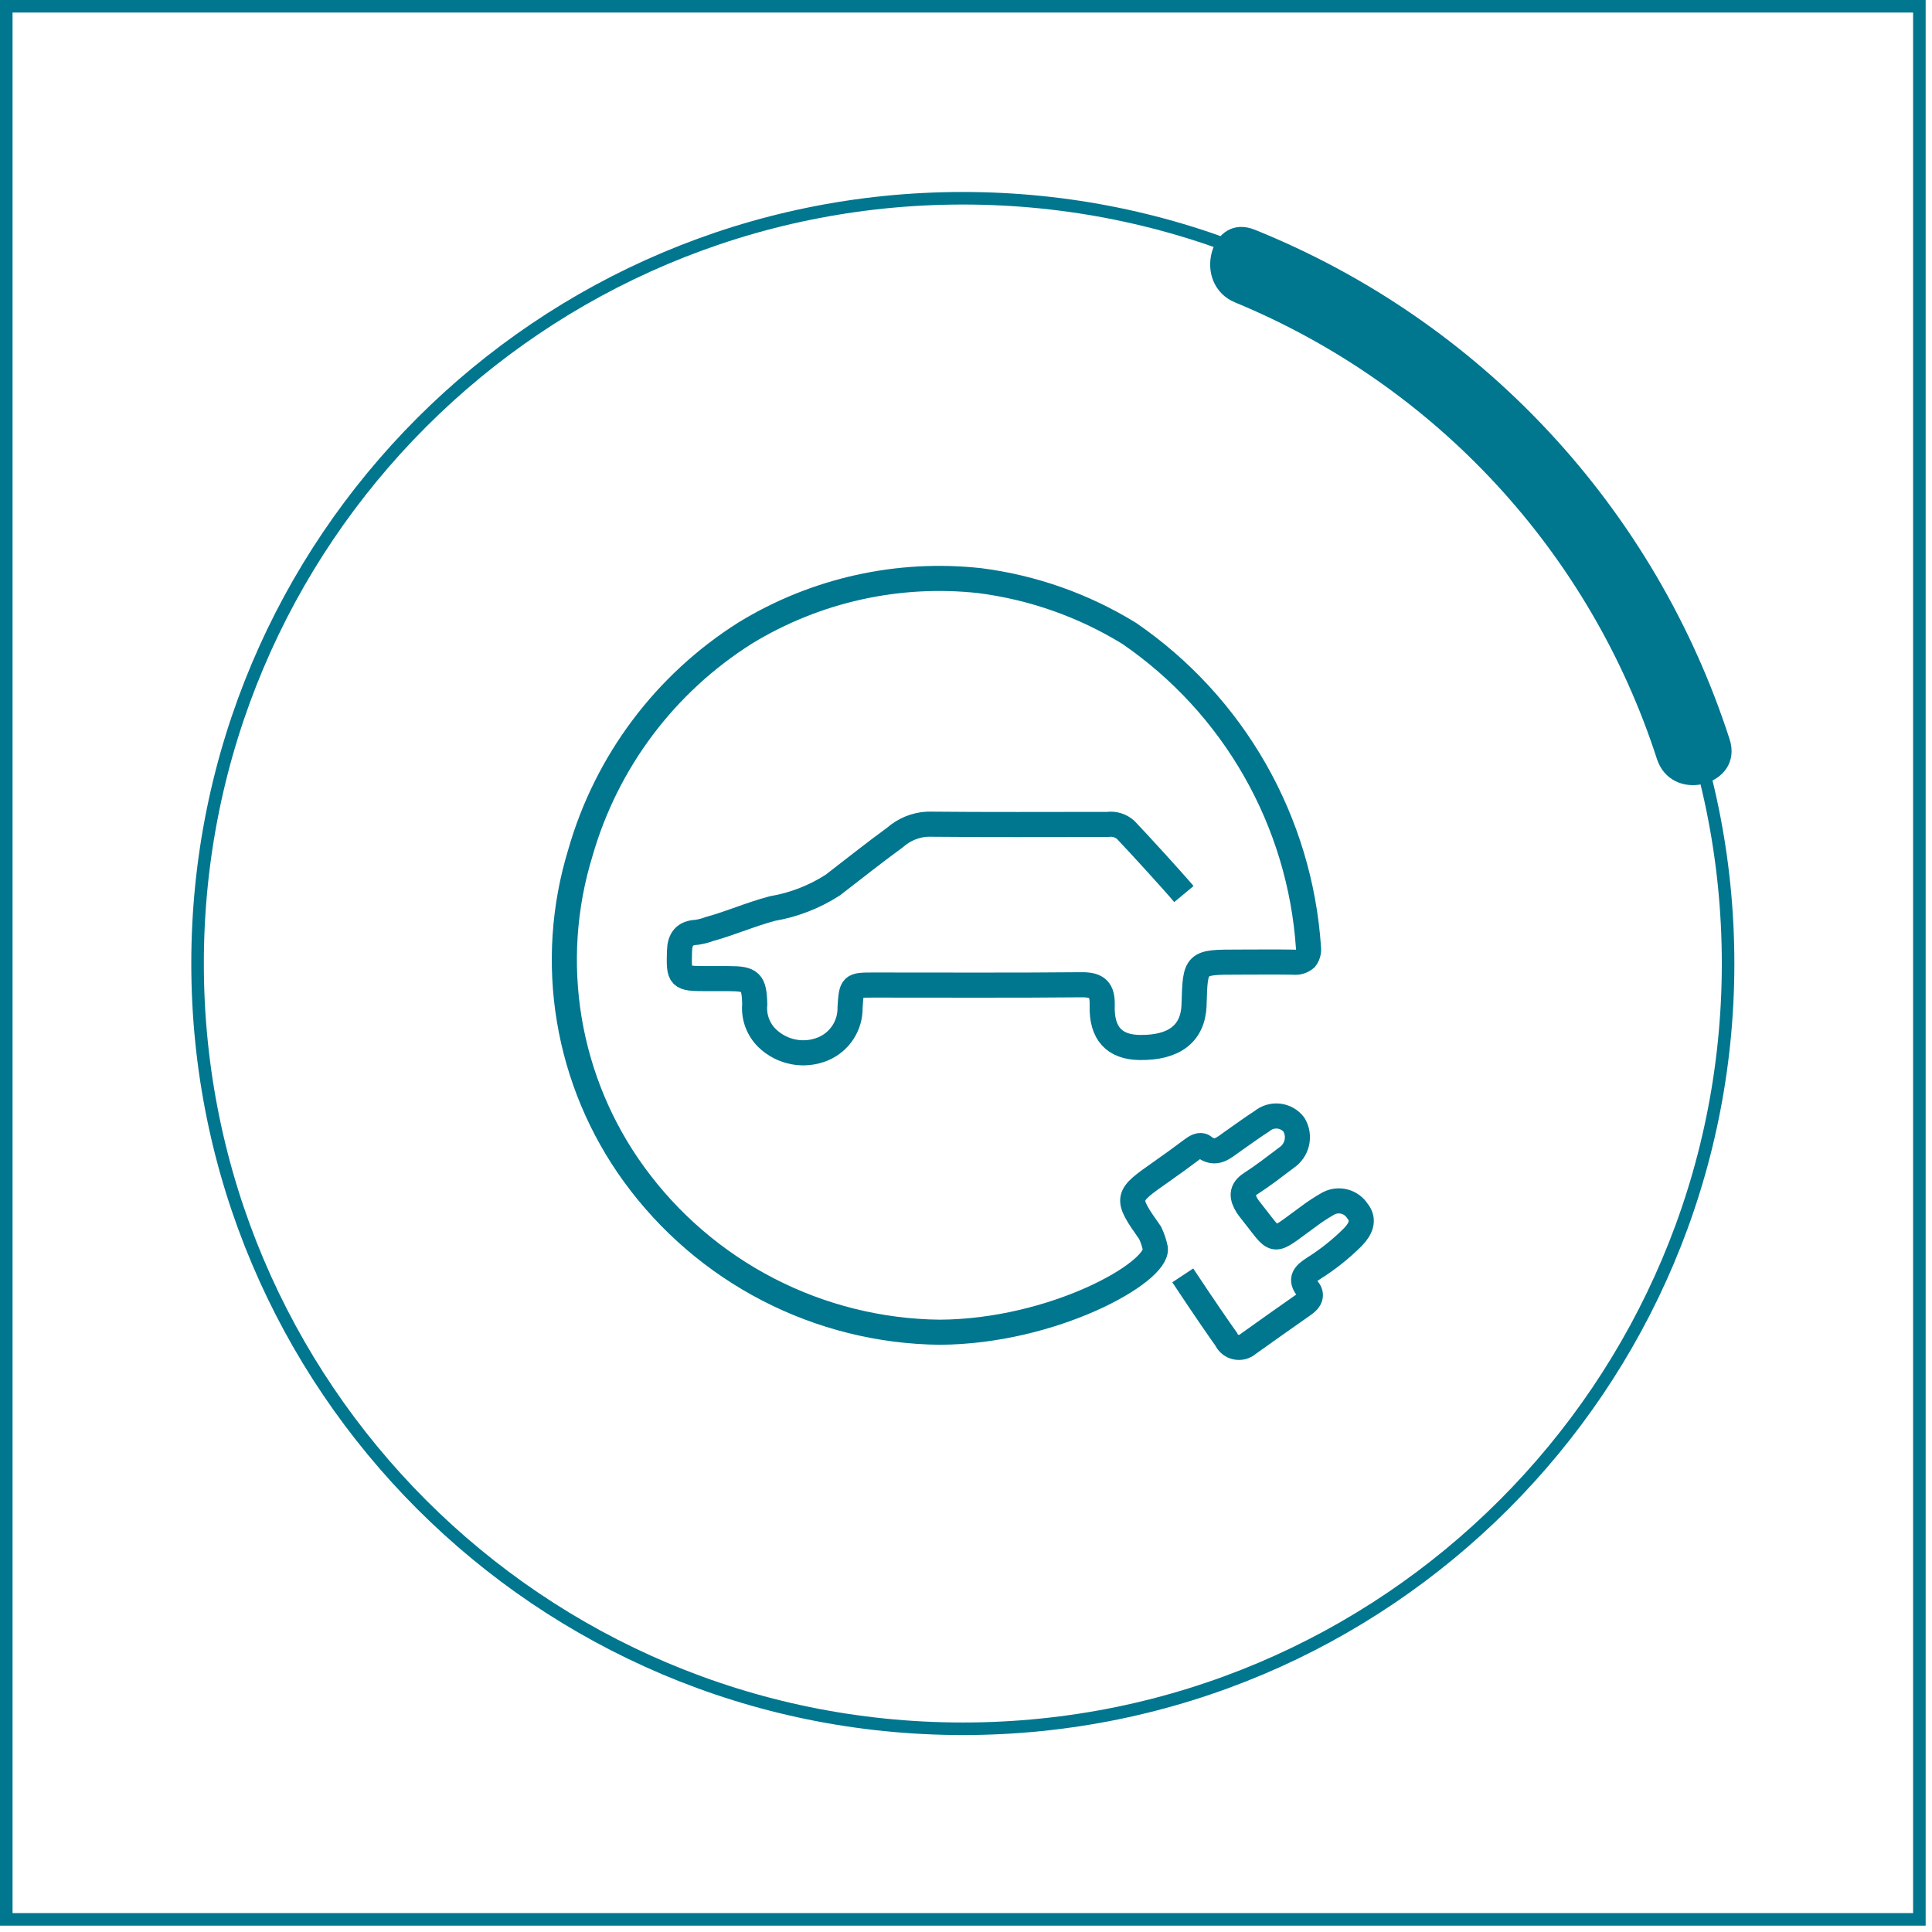
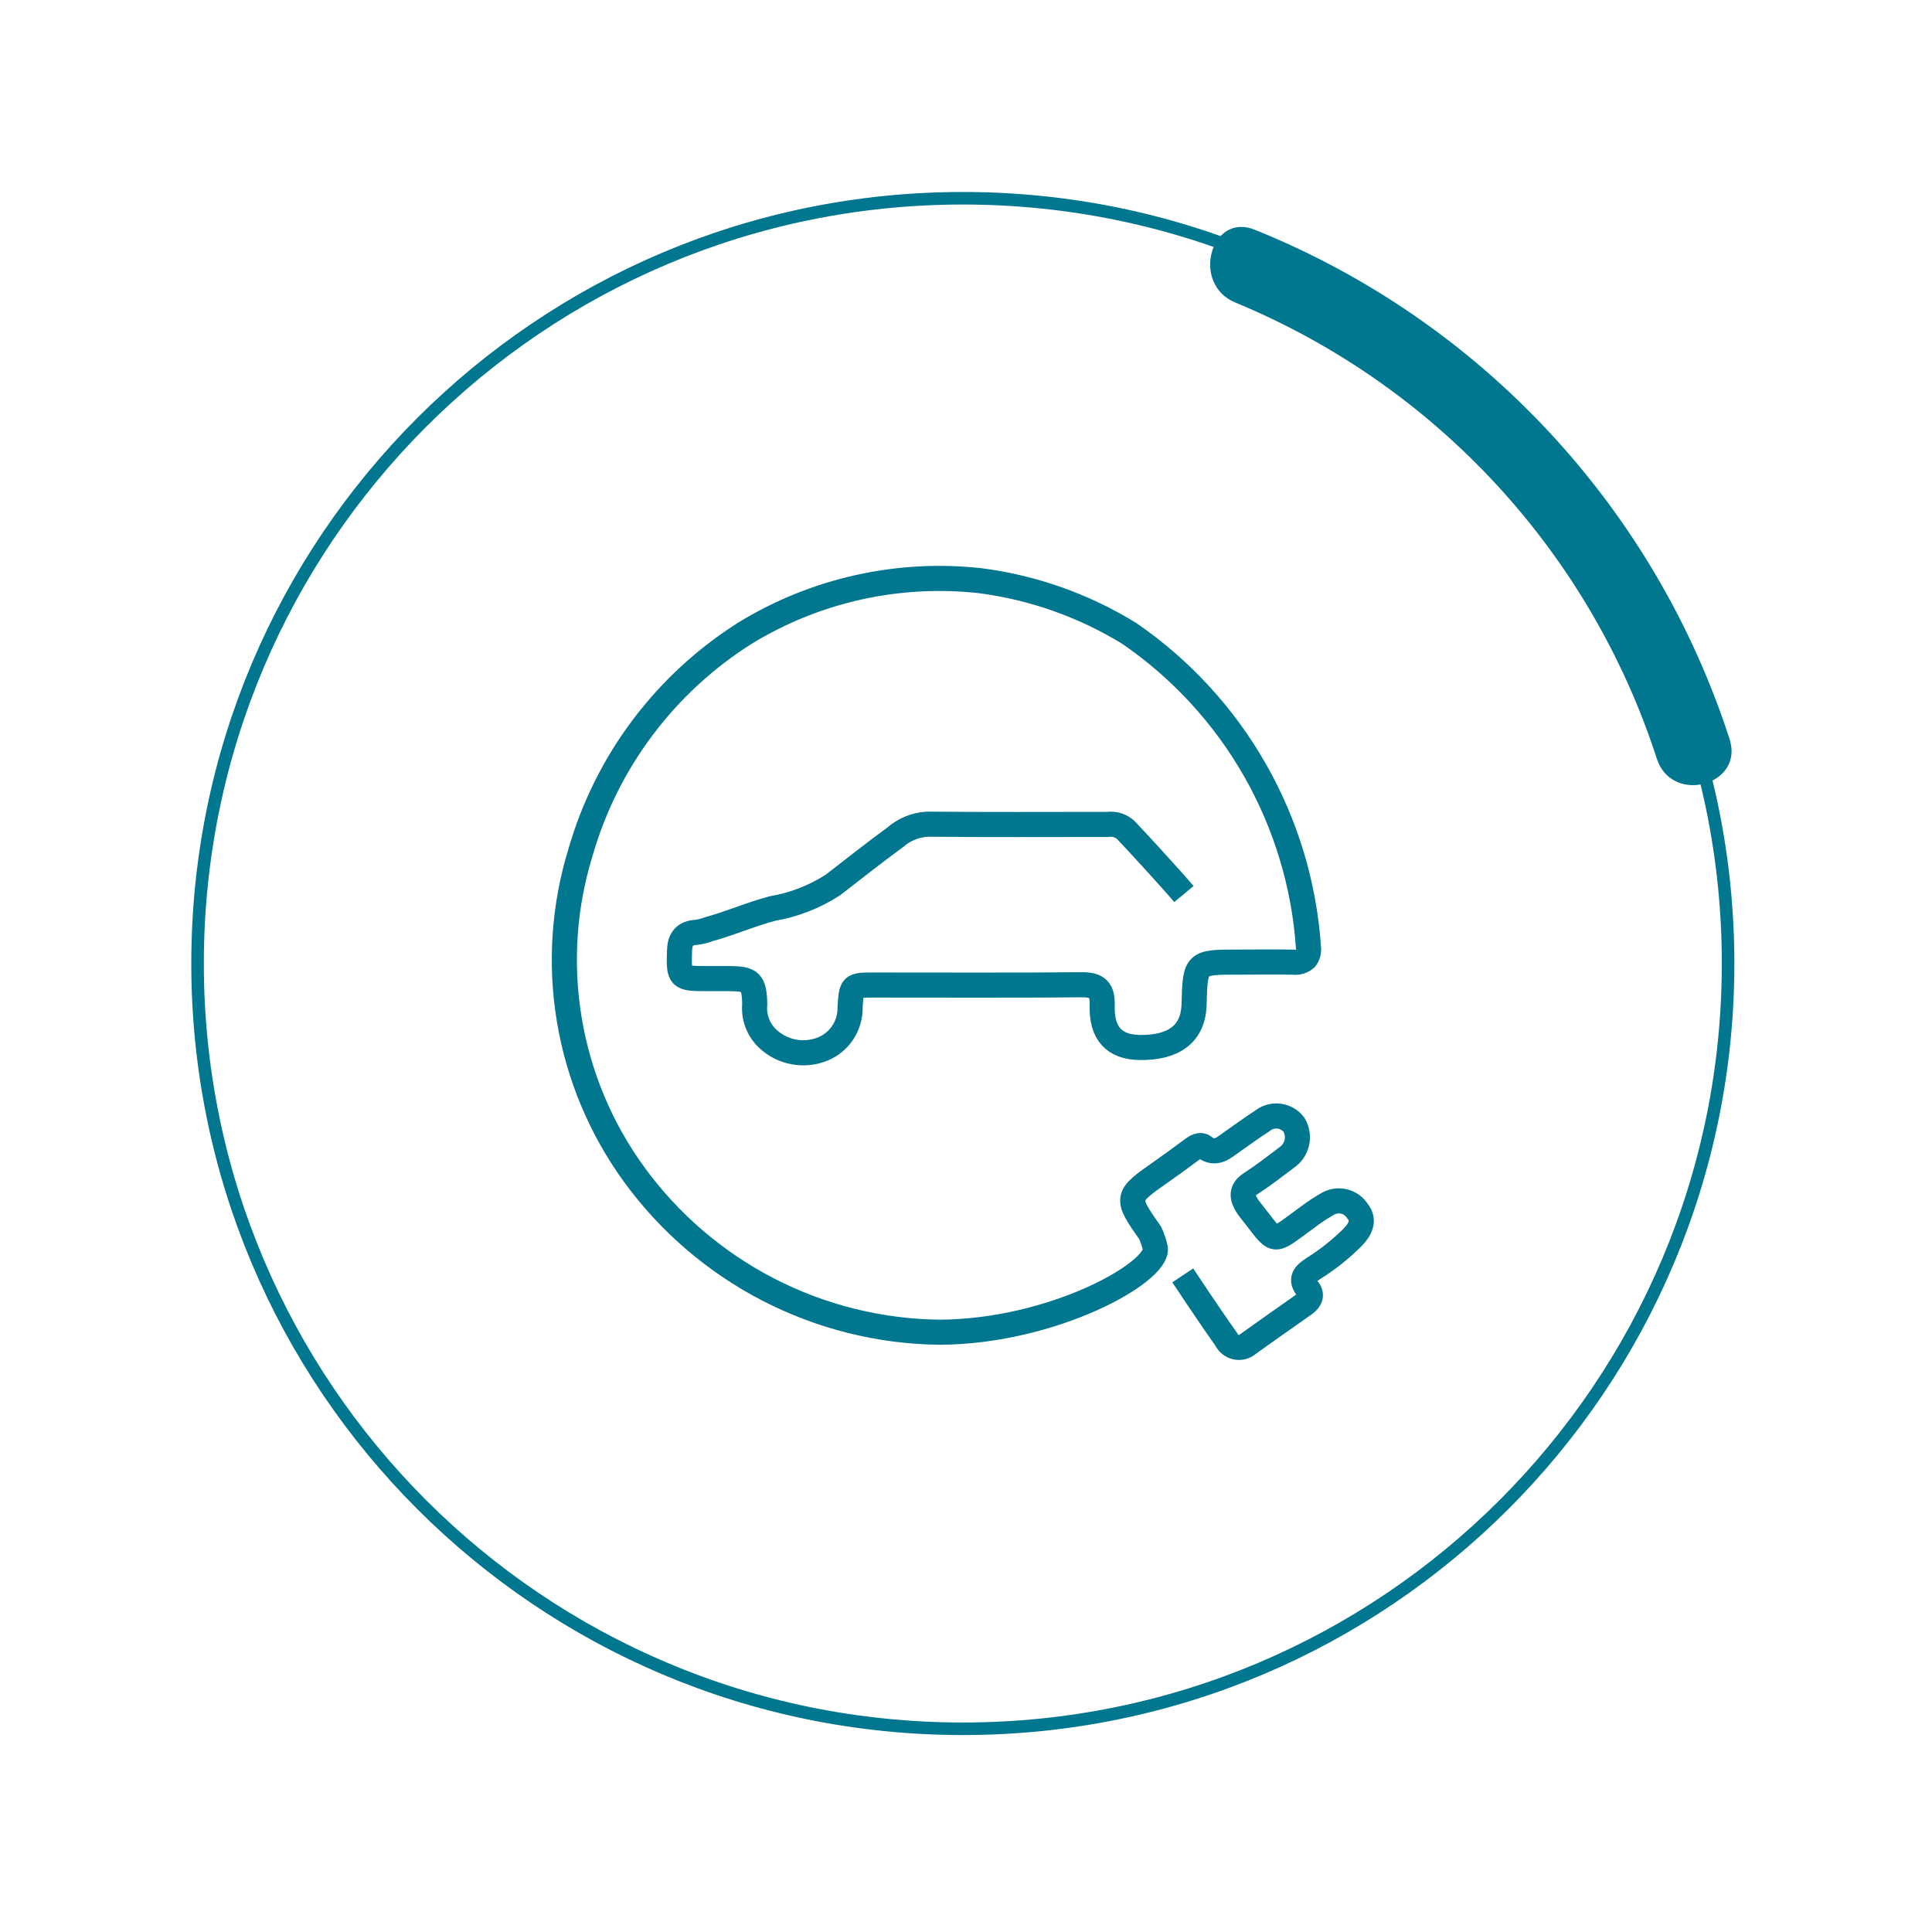
<svg xmlns="http://www.w3.org/2000/svg" width="154" height="154" viewBox="0 0 154 154" fill="none">
-   <rect x="0.5" y="0.5" width="152.494" height="152.494" stroke="#00768F" />
  <path d="M76.747 137.801C110.436 137.801 137.746 110.491 137.746 76.802C137.746 43.113 110.436 15.803 76.747 15.803C43.058 15.803 15.748 43.113 15.748 76.802C15.748 110.491 43.058 137.801 76.747 137.801Z" stroke="#00768F" stroke-miterlimit="10" />
  <path d="M94.369 71.265C93.565 70.299 90.604 67.064 89.732 66.154C89.537 65.98 89.308 65.851 89.058 65.775C88.809 65.699 88.546 65.679 88.288 65.715C83.503 65.717 78.717 65.742 73.933 65.695C72.974 65.745 72.061 66.118 71.343 66.754C69.659 67.978 68.032 69.28 66.382 70.549C64.921 71.49 63.286 72.127 61.573 72.419C59.855 72.87 58.242 73.59 56.54 74.054C56.218 74.176 55.883 74.263 55.542 74.314C54.552 74.356 54.188 74.869 54.162 75.82C54.103 77.94 54.141 78.004 56.283 78.006C56.892 78.006 57.501 78.005 58.11 78.006C59.85 78.01 60.116 78.252 60.161 80.047C60.113 80.546 60.177 81.048 60.35 81.518C60.523 81.988 60.799 82.413 61.159 82.761C61.739 83.321 62.47 83.698 63.263 83.848C64.055 83.998 64.874 83.912 65.618 83.602C66.266 83.328 66.816 82.866 67.198 82.275C67.579 81.685 67.775 80.993 67.759 80.29C67.878 78.524 67.873 78.519 69.641 78.518C75.165 78.516 80.69 78.548 86.214 78.495C87.474 78.483 87.892 78.9 87.856 80.15C87.792 82.381 88.829 83.467 90.842 83.495C93.592 83.534 95.079 82.388 95.178 80.153C95.18 80.11 95.179 80.066 95.18 80.023C95.278 76.692 95.278 76.692 98.675 76.689C100.154 76.688 101.634 76.67 103.112 76.694C103.283 76.716 103.457 76.7 103.622 76.65C103.786 76.6 103.939 76.515 104.069 76.402C104.253 76.157 104.336 75.851 104.3 75.547C103.965 70.563 102.506 65.719 100.031 61.379C97.556 57.039 94.131 53.317 90.012 50.49C86.391 48.261 82.337 46.828 78.12 46.286C71.597 45.566 65.019 47.03 59.417 50.449C53.028 54.471 48.345 60.707 46.265 67.965C44.94 72.278 44.637 76.84 45.38 81.29C46.122 85.741 47.889 89.958 50.541 93.608C53.339 97.458 56.997 100.601 61.225 102.785C65.453 104.97 70.132 106.137 74.891 106.192C83.95 106.148 92.307 101.437 92.094 99.517C92.004 99.089 91.865 98.673 91.679 98.278C89.675 95.425 89.72 95.398 92.579 93.393C93.396 92.82 94.204 92.234 95.002 91.634C95.3 91.41 95.674 91.179 95.951 91.397C96.903 92.149 97.542 91.479 98.24 90.995C99.024 90.451 99.792 89.881 100.595 89.365C100.779 89.213 100.991 89.099 101.22 89.03C101.448 88.961 101.688 88.939 101.926 88.965C102.163 88.991 102.392 89.065 102.601 89.181C102.809 89.298 102.992 89.455 103.138 89.644C103.397 90.076 103.48 90.591 103.369 91.083C103.258 91.574 102.961 92.004 102.542 92.282C101.609 92.987 100.684 93.708 99.702 94.34C98.894 94.861 98.998 95.435 99.407 96.107C99.477 96.217 99.553 96.323 99.636 96.423C101.882 99.218 101.188 99.215 104.263 96.996C104.78 96.605 105.323 96.249 105.888 95.93C106.28 95.722 106.736 95.668 107.166 95.781C107.595 95.893 107.967 96.163 108.206 96.536C108.793 97.26 108.446 97.975 107.835 98.611C106.881 99.563 105.823 100.404 104.681 101.119C104.008 101.561 103.576 101.956 104.246 102.75C104.637 103.213 104.429 103.633 103.968 103.957C102.477 105.006 100.984 106.053 99.503 107.115C99.372 107.233 99.216 107.318 99.046 107.364C98.876 107.409 98.698 107.415 98.526 107.378C98.354 107.342 98.193 107.266 98.055 107.156C97.918 107.046 97.809 106.905 97.737 106.745C97.199 105.992 95.926 104.153 94.279 101.661" stroke="#00768F" stroke-width="2" stroke-miterlimit="10" />
  <path d="M98.058 18.831C98.501 18.563 99.098 18.473 99.858 18.786L99.862 18.788C108.682 22.347 116.614 27.798 123.097 34.756C129.581 41.715 134.459 50.012 137.386 59.062V59.063C137.643 59.85 137.519 60.481 137.213 60.955C136.897 61.442 136.361 61.805 135.735 61.976C134.555 62.298 133.223 61.914 132.655 60.62L132.551 60.348C129.896 52.14 125.489 44.606 119.634 38.269C113.78 31.932 106.618 26.943 98.645 23.647H98.644C97.17 23.04 96.728 21.522 97.073 20.252C97.244 19.623 97.599 19.111 98.058 18.831Z" fill="#00768F" stroke="#00768F" />
</svg>
